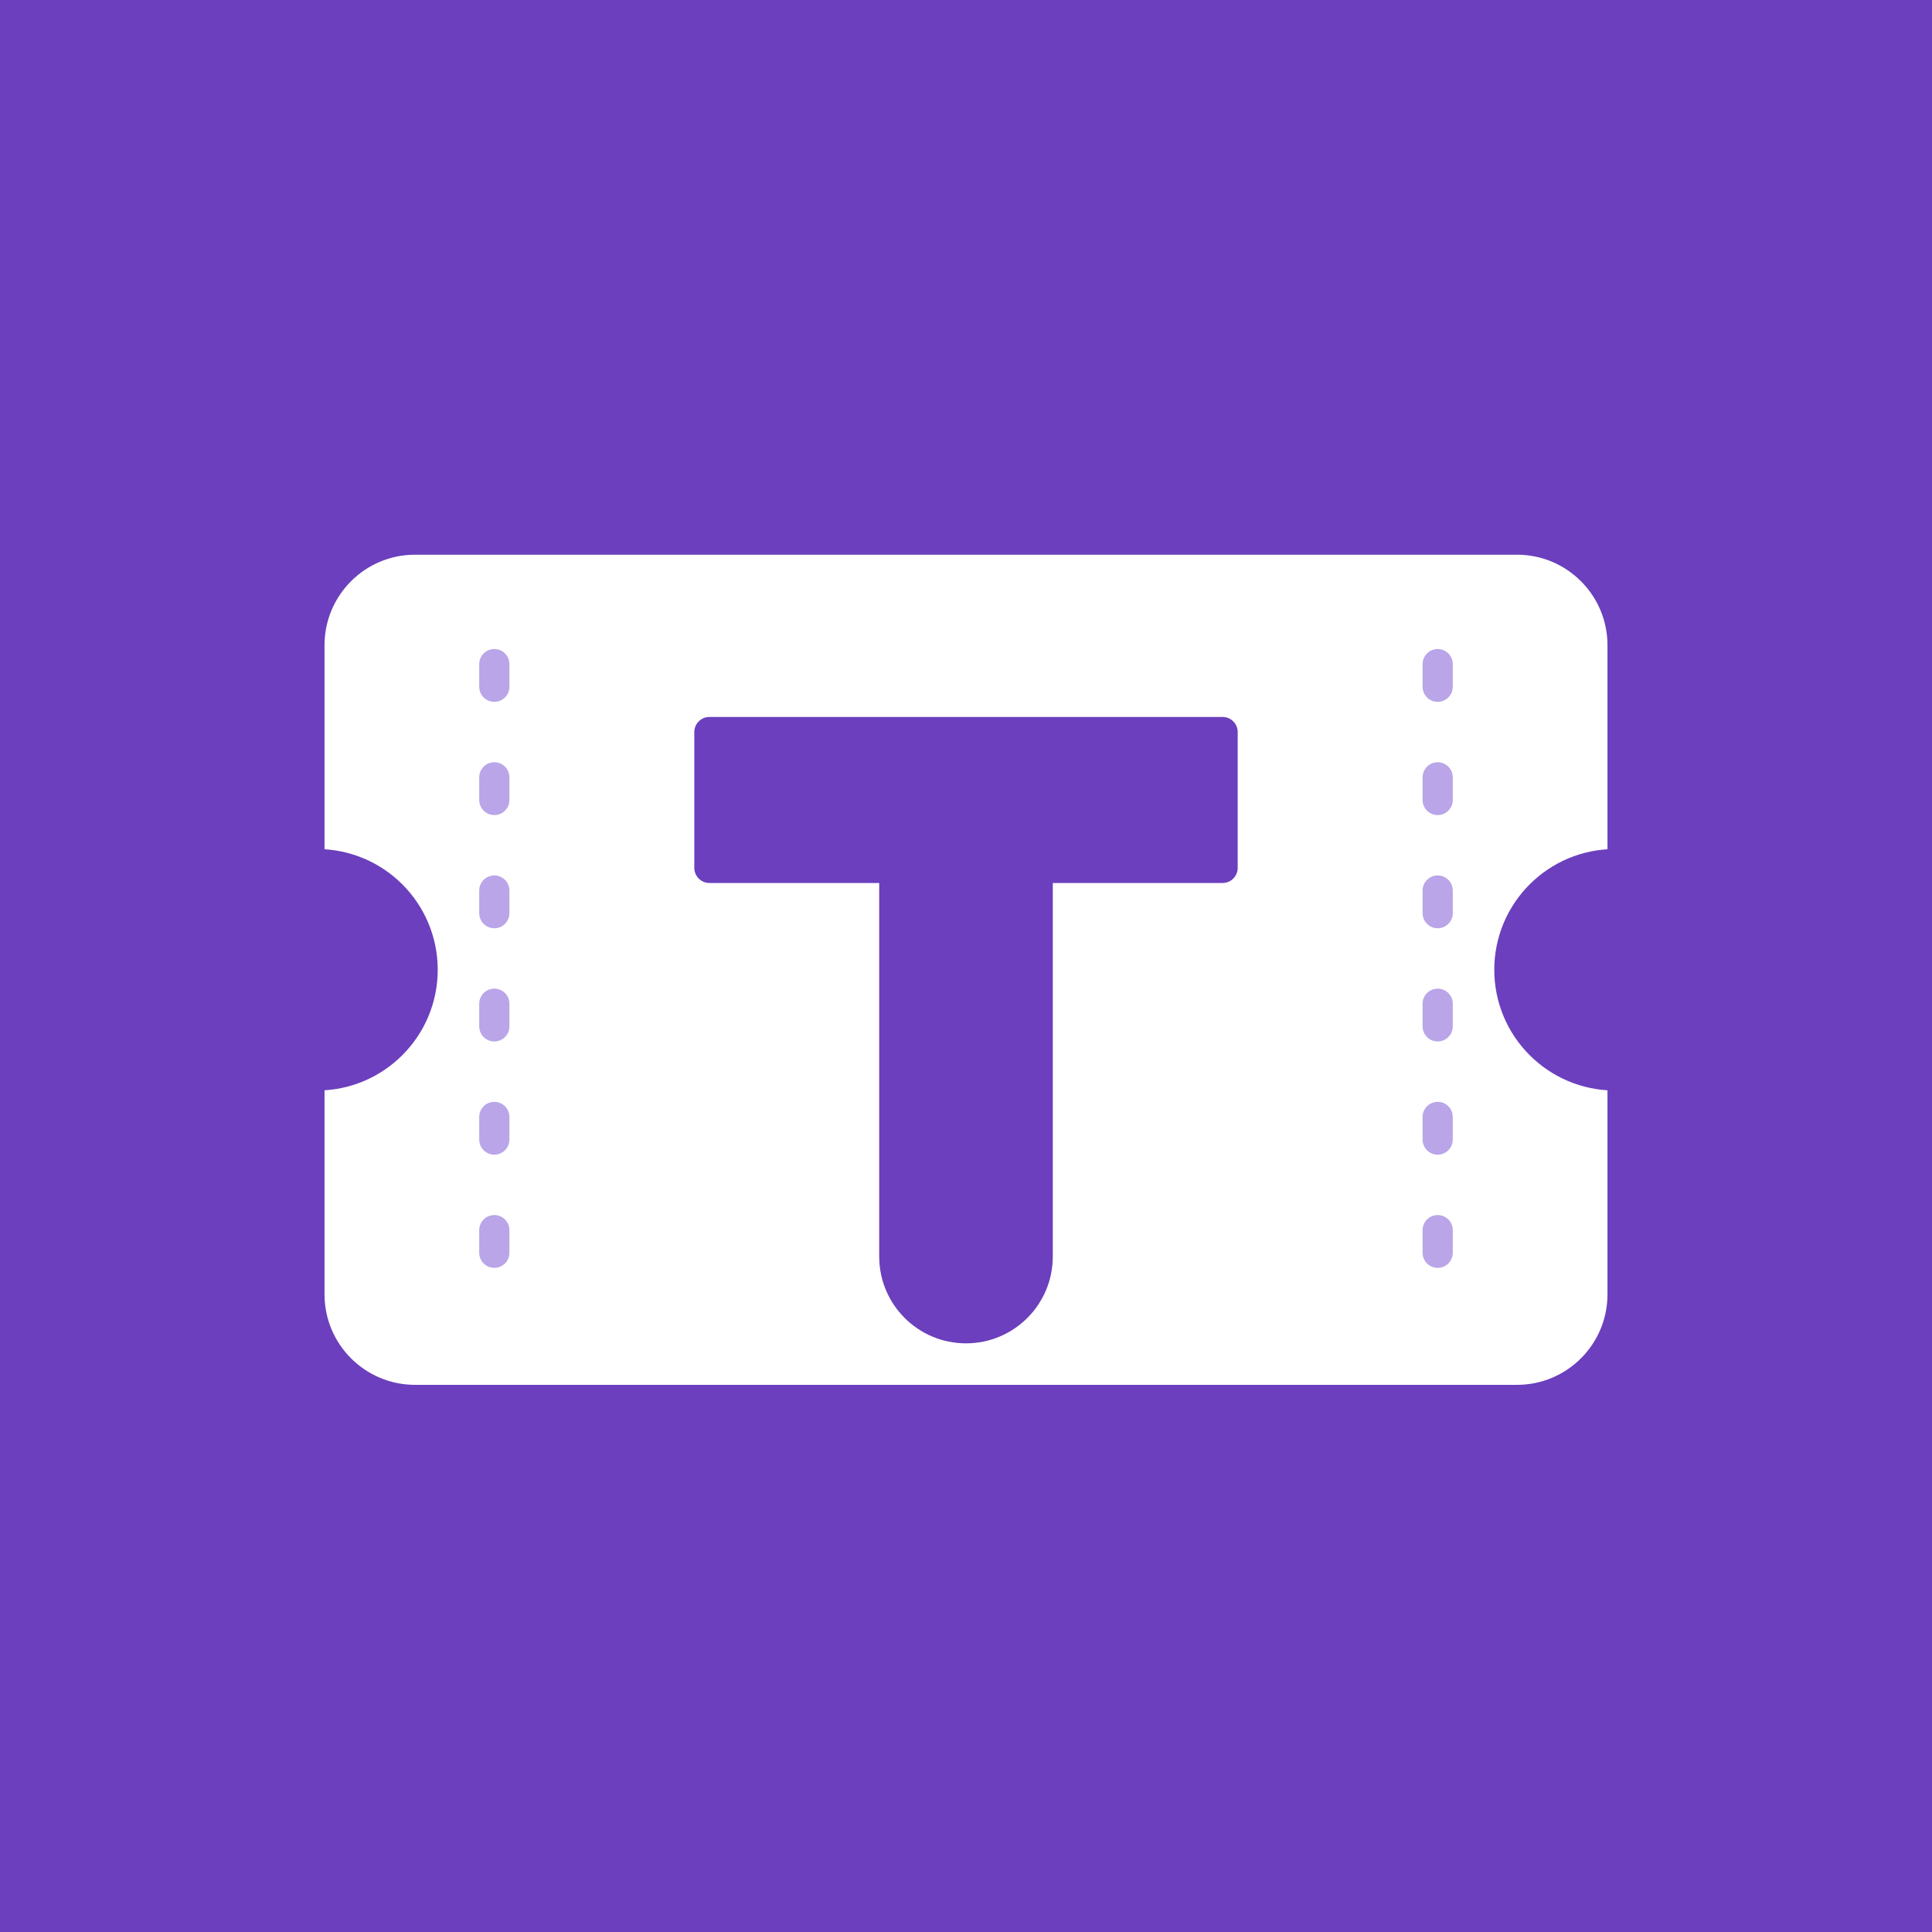
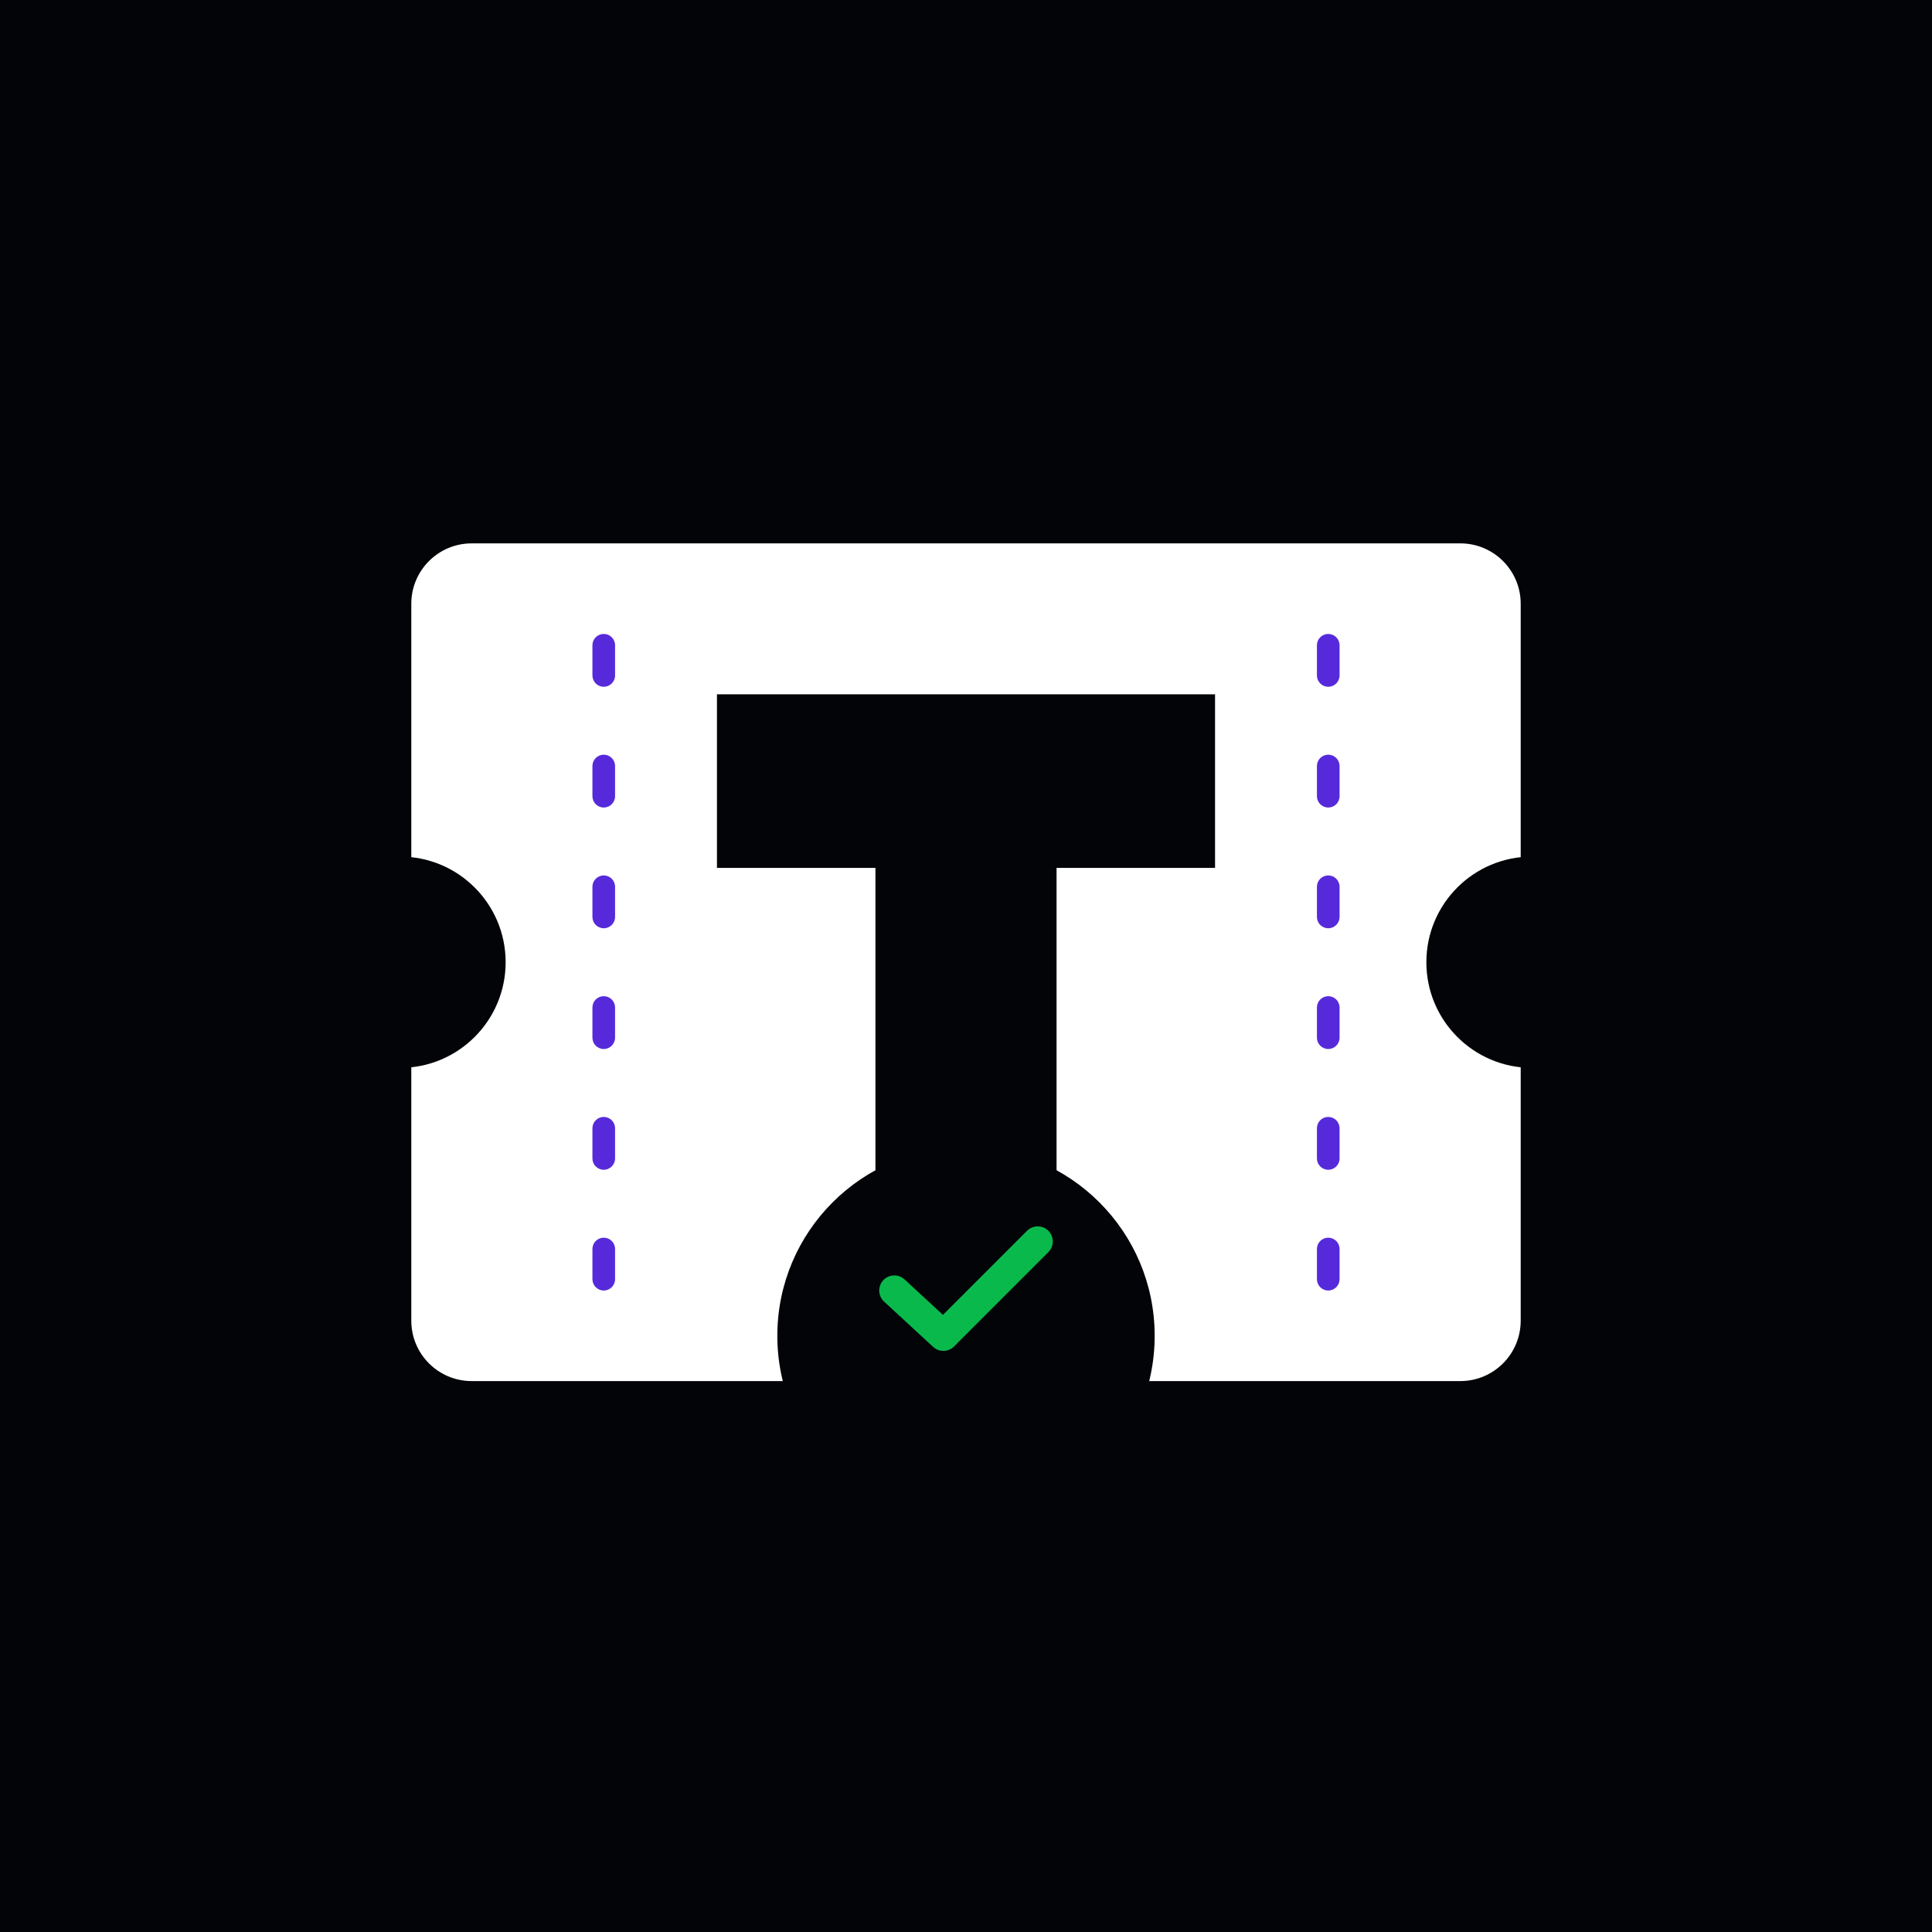
<svg xmlns="http://www.w3.org/2000/svg" viewBox="0 0 512 512">
-   <rect width="512" height="512" fill="#6b3fbd" />
-   <rect x="86" y="147" width="340" height="220" rx="24" fill="#ffffff" />
-   <g fill="#6b3fbd">
-     <circle cx="84" cy="257" r="32" />
-     <circle cx="428" cy="257" r="32" />
-     <rect x="184" y="190" width="144" height="44" rx="4" />
-     <rect x="233" y="200" width="46" height="156" rx="23" />
+   <rect width="512" height="512" fill="#030407" />
+   <rect x="109" y="144" width="294" height="222" rx="16" fill="#ffffff" />
+   <g fill="#030407">
+     <circle cx="106" cy="255" r="28" />
+     <circle cx="406" cy="255" r="28" />
+     <rect x="190" y="184" width="132" height="46" />
+     <rect x="232" y="228" width="48" height="110" />
+     <circle cx="256" cy="354" r="50" />
  </g>
-   <g fill="#b9a5e8">
-     <rect x="127" y="172" width="8" height="14" rx="4" />
-     <rect x="377" y="172" width="8" height="14" rx="4" />
-     <rect x="127" y="202" width="8" height="14" rx="4" />
-     <rect x="377" y="202" width="8" height="14" rx="4" />
-     <rect x="127" y="232" width="8" height="14" rx="4" />
-     <rect x="377" y="232" width="8" height="14" rx="4" />
-     <rect x="127" y="262" width="8" height="14" rx="4" />
-     <rect x="377" y="262" width="8" height="14" rx="4" />
-     <rect x="127" y="292" width="8" height="14" rx="4" />
-     <rect x="377" y="292" width="8" height="14" rx="4" />
-     <rect x="127" y="322" width="8" height="14" rx="4" />
-     <rect x="377" y="322" width="8" height="14" rx="4" />
+   <g fill="#562ada">
+     <rect x="157" y="168" width="6" height="14" rx="3" />
+     <rect x="349" y="168" width="6" height="14" rx="3" />
+     <rect x="157" y="200" width="6" height="14" rx="3" />
+     <rect x="349" y="200" width="6" height="14" rx="3" />
+     <rect x="157" y="232" width="6" height="14" rx="3" />
+     <rect x="349" y="232" width="6" height="14" rx="3" />
+     <rect x="157" y="264" width="6" height="14" rx="3" />
+     <rect x="349" y="264" width="6" height="14" rx="3" />
+     <rect x="157" y="296" width="6" height="14" rx="3" />
+     <rect x="349" y="296" width="6" height="14" rx="3" />
+     <rect x="157" y="328" width="6" height="14" rx="3" />
+     <rect x="349" y="328" width="6" height="14" rx="3" />
  </g>
+   <path d="M237 342l13 12 25-25" fill="none" stroke="#09b94c" stroke-width="8" stroke-linecap="round" stroke-linejoin="round" />
</svg>
